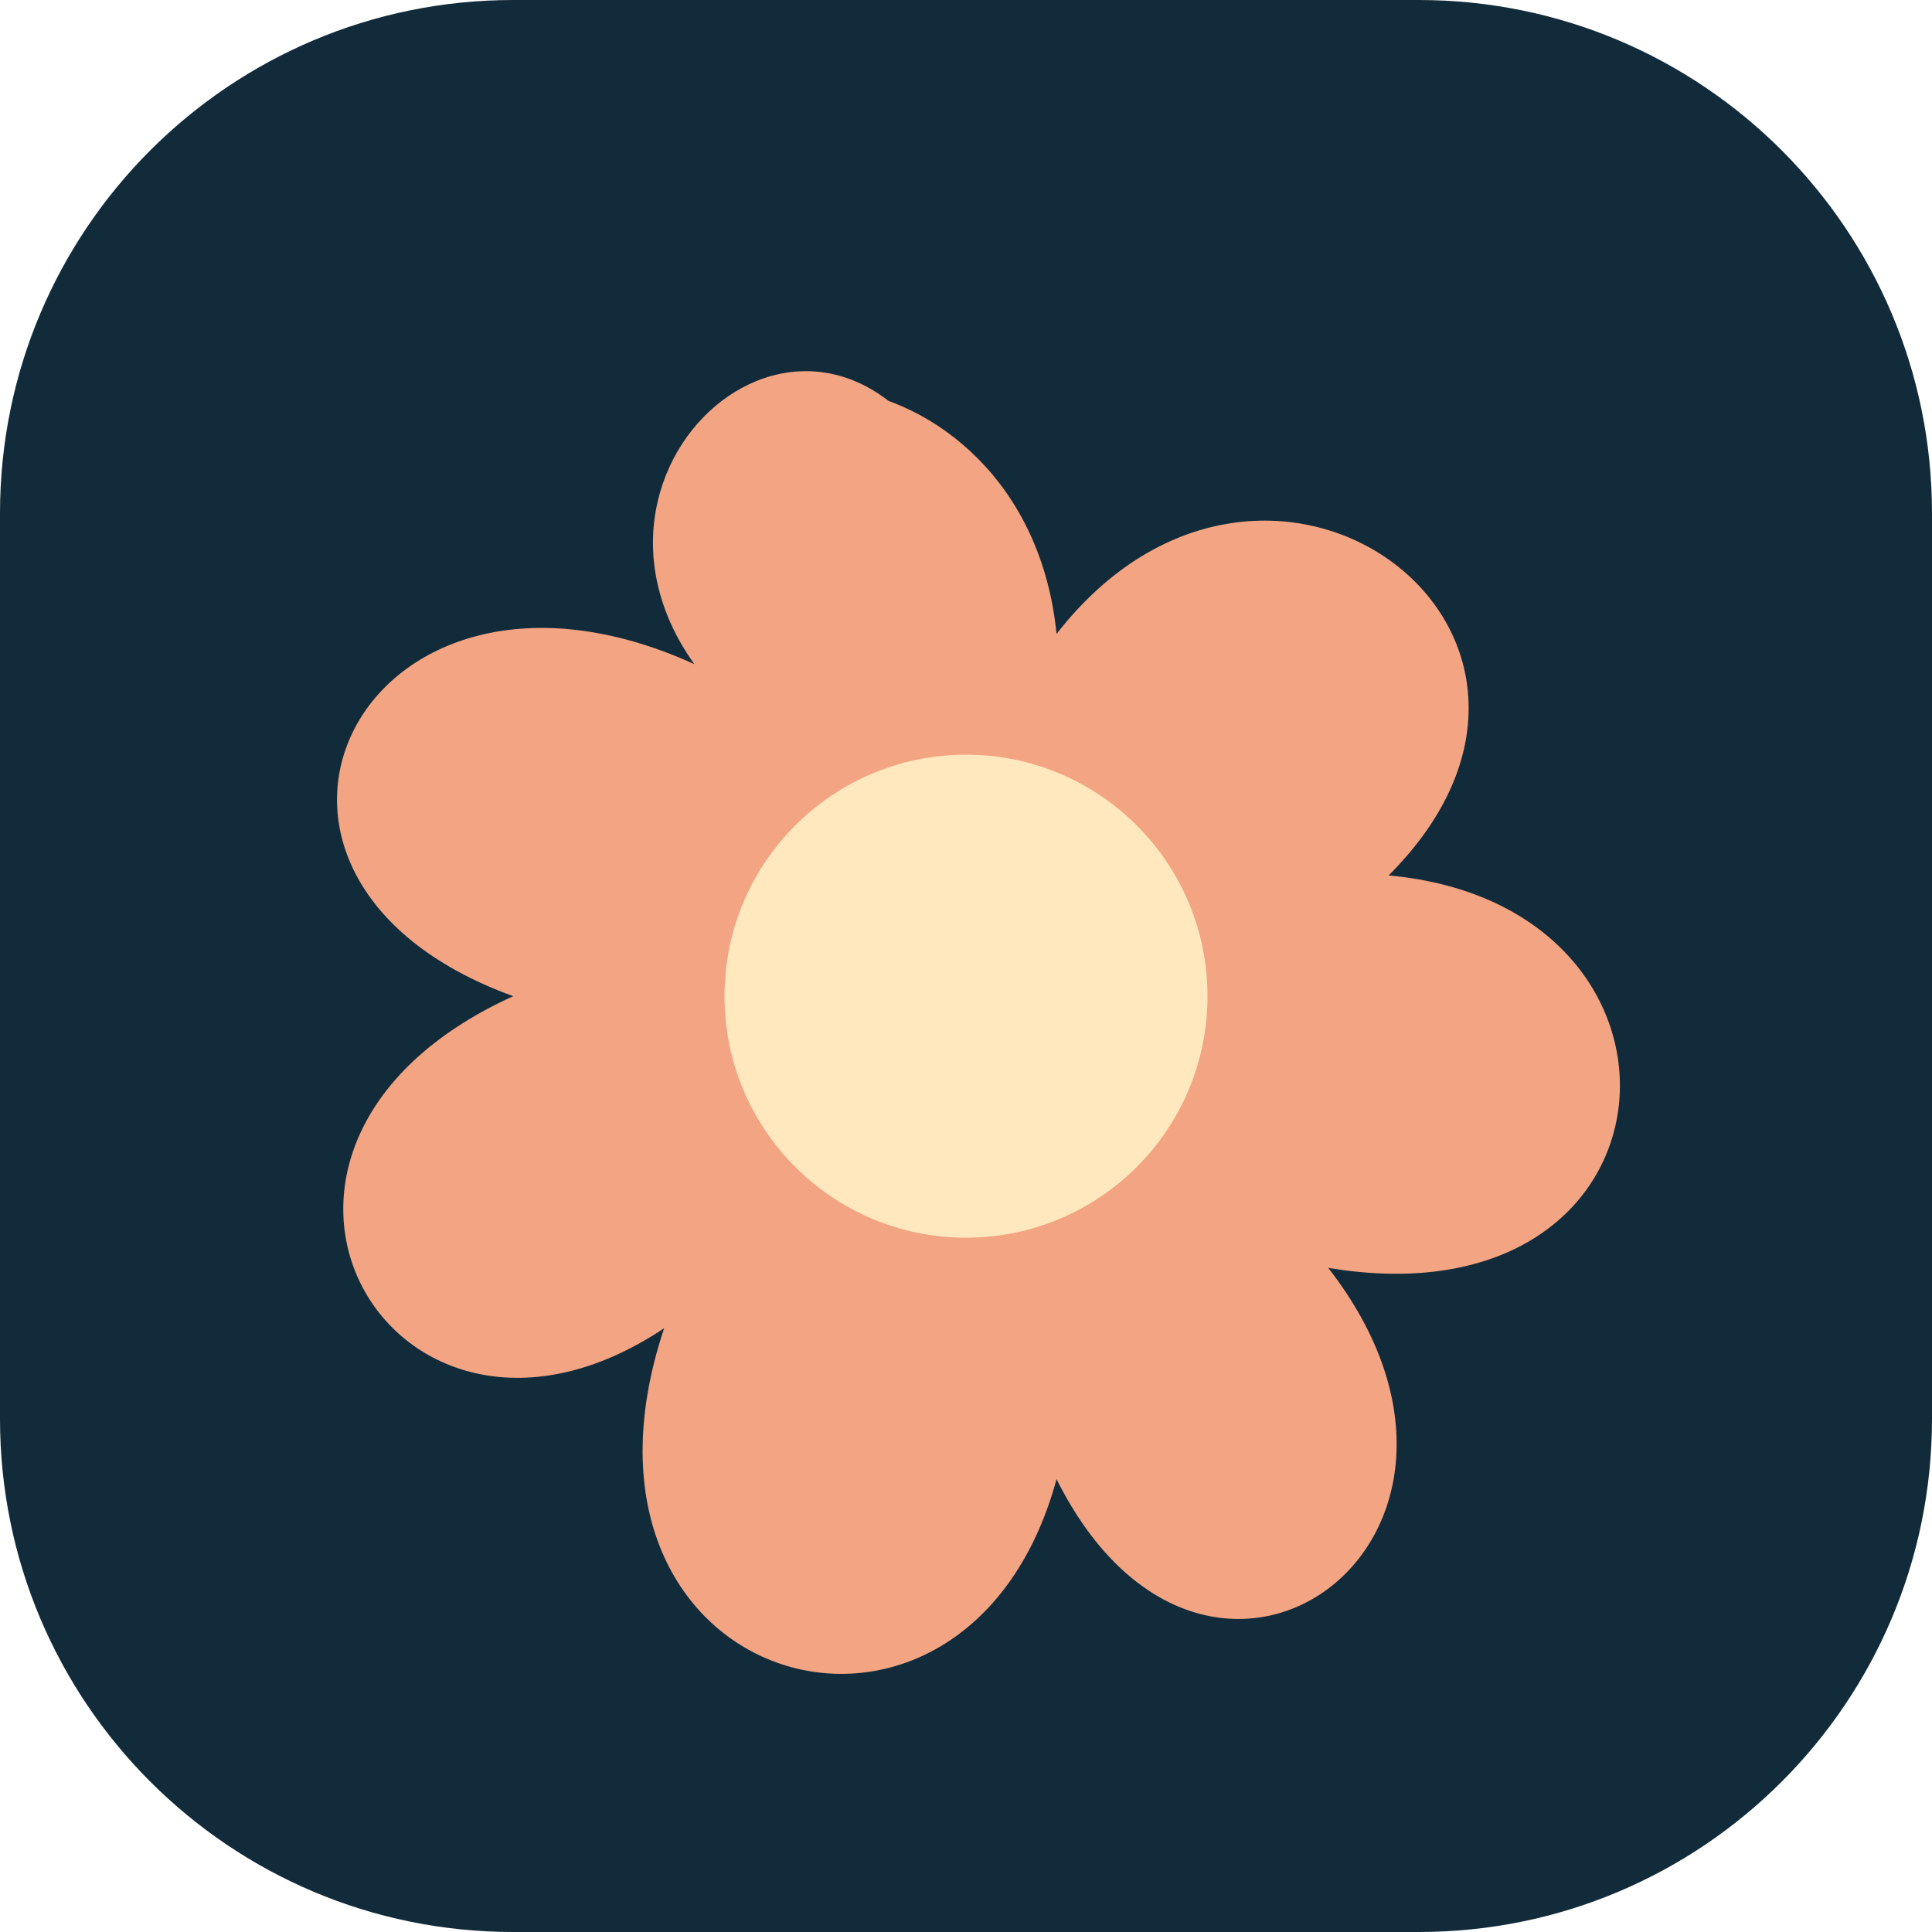
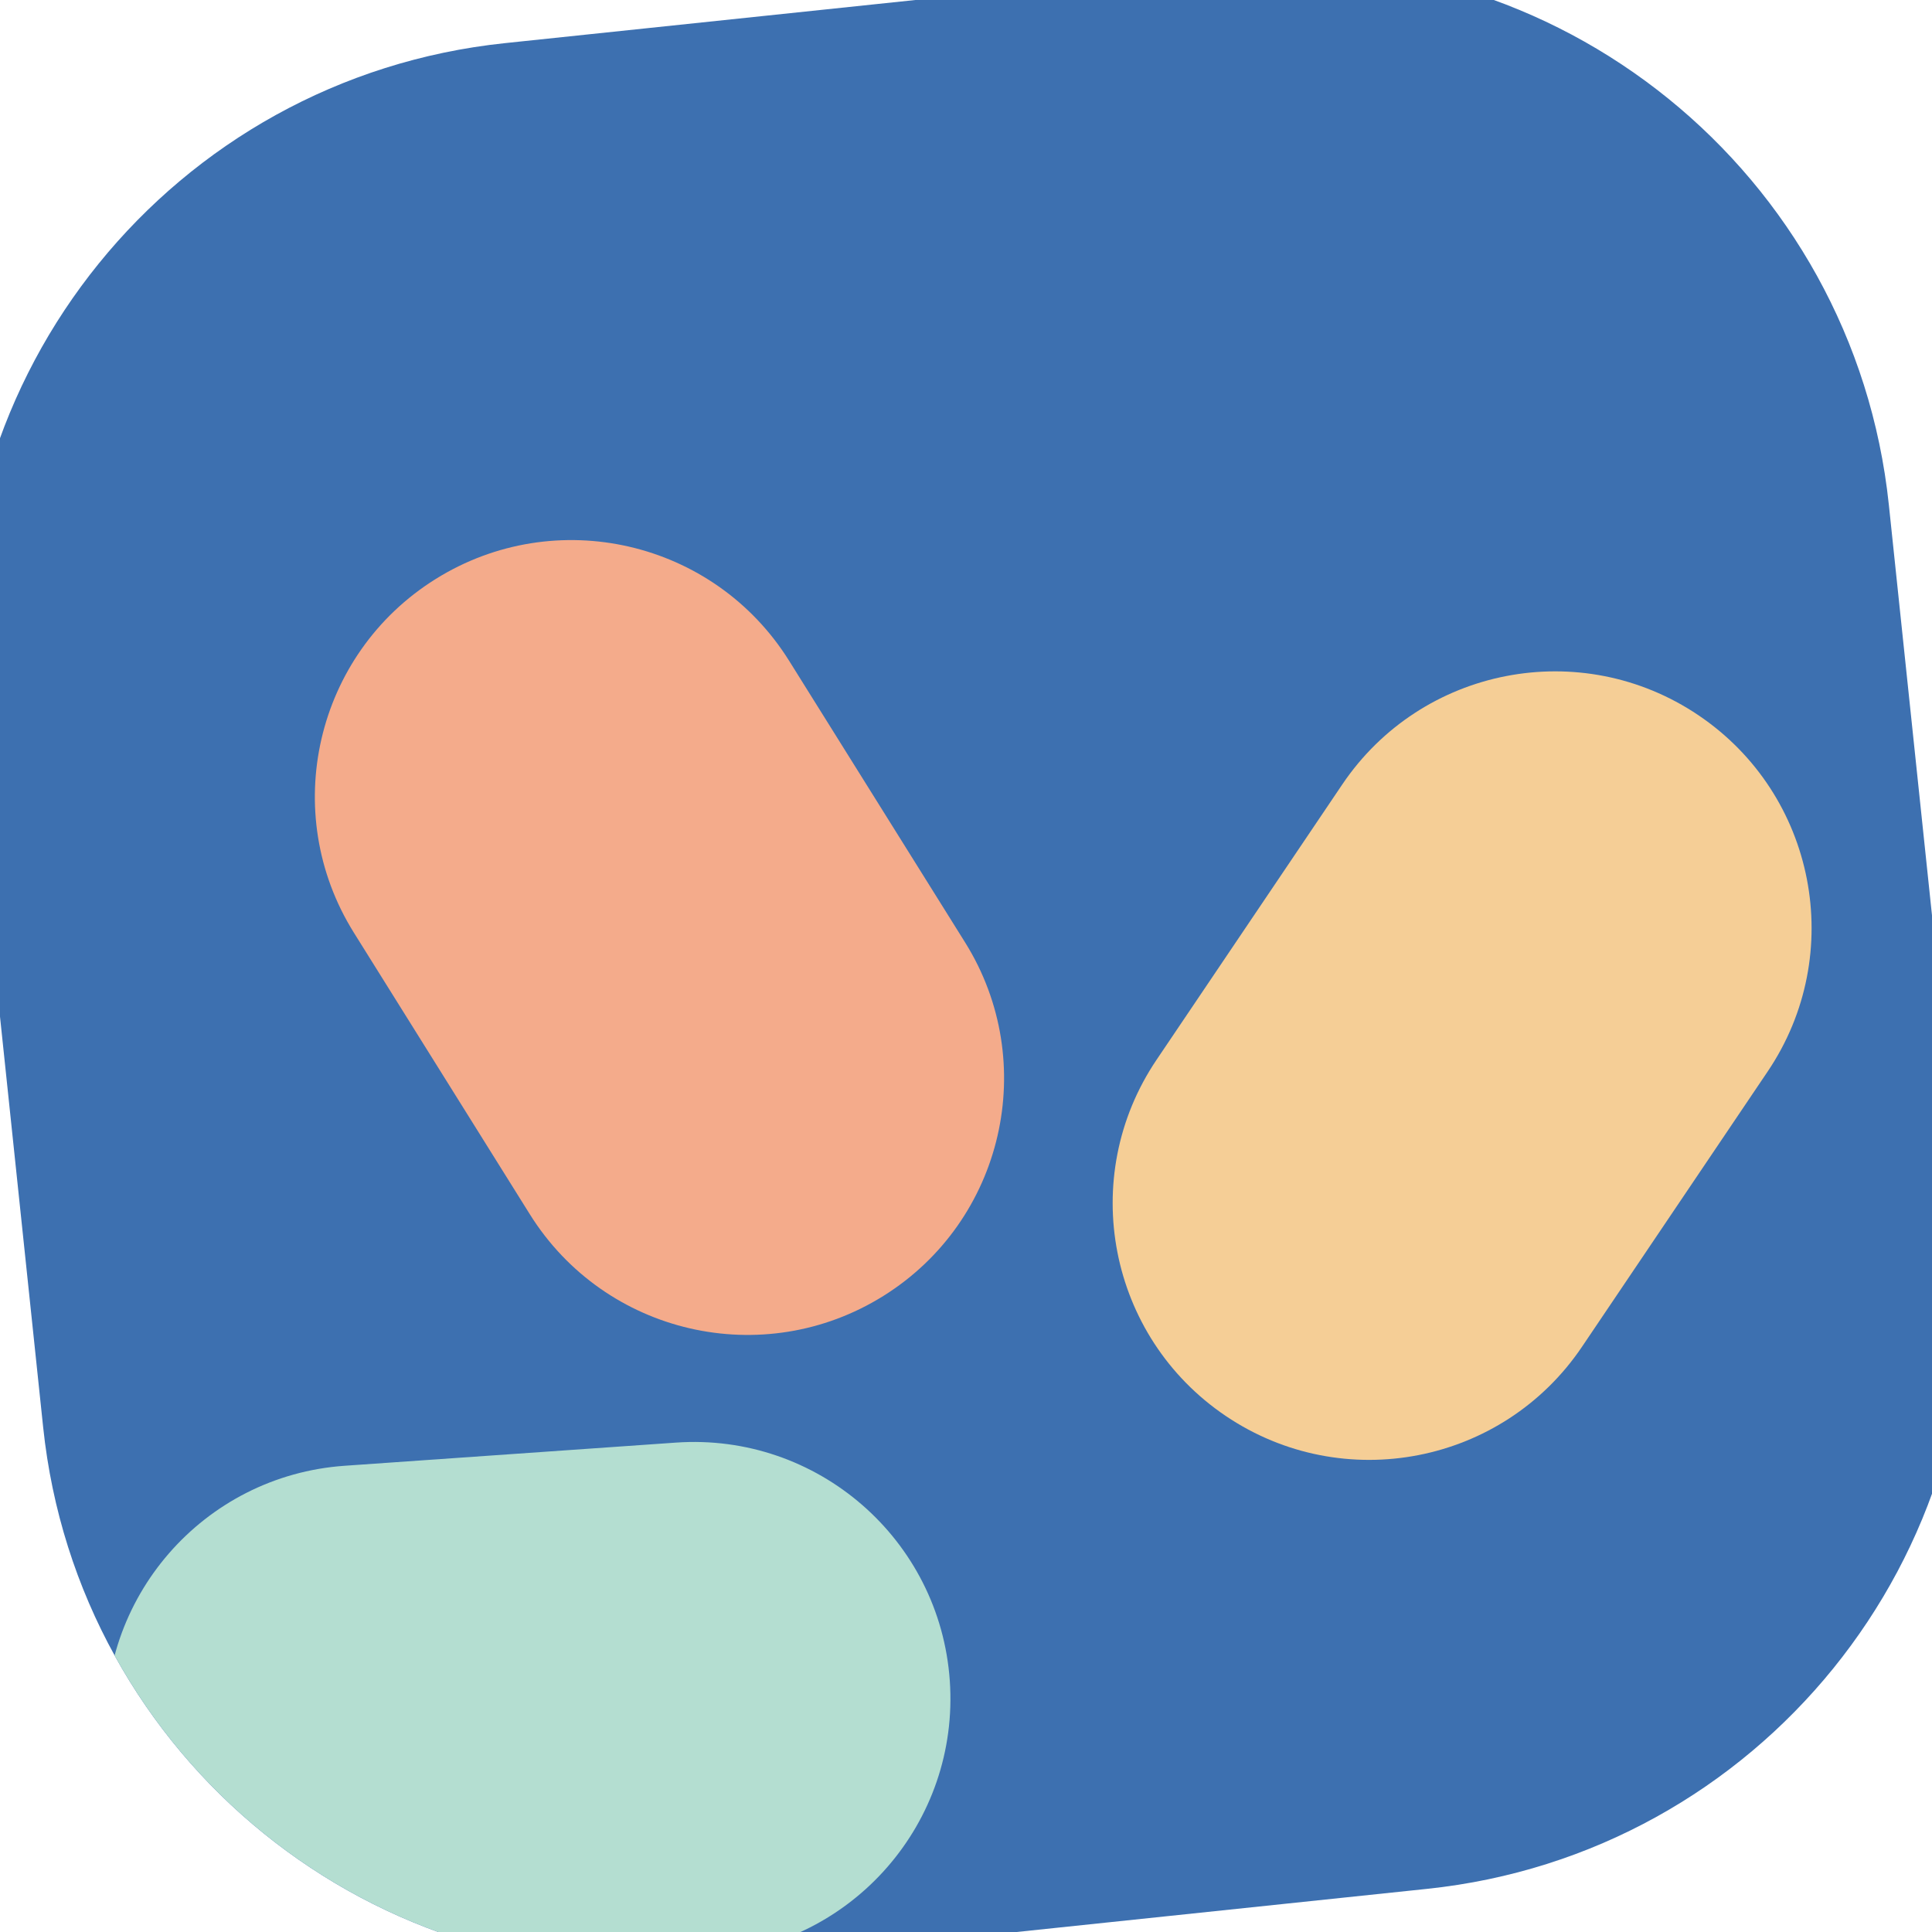
- <svg xmlns="http://www.w3.org/2000/svg" viewBox="0 0 64 64">
-   <rect width="64" height="64" rx="17" fill="#122b3b" />
-   <path d="M32 17c-4-10-14-2-9 5-11-5-17 7-6 11-11 5-4 17 5 11-4 12 10 16 13 5 5 10 16 2 9-7 12 2 13-12 2-13 8-8-4-17-11-8-1-10-14-11-13-2" fill="#f2a483" />
-   <circle cx="32" cy="33" r="8" fill="#ffe8be" />
+ <svg xmlns="http://www.w3.org/2000/svg" viewBox="0 0 64 64" width="64" height="64">
+   <clipPath id="c">
+     <rect width="64" height="64" rx="20" />
+   </clipPath>
+   <g transform="rotate(-6 32 32)">
+     <rect width="64" height="64" rx="20" fill="#3d70b0" />
+     <g clip-path="url(#c)">
+       <rect x="13.5" y="16" width="17" height="28" rx="8.5" fill="#f4ab8b" transform="rotate(-26 22 30)" />
+       <rect x="39.5" y="23" width="17" height="28" rx="8.5" fill="#f5ce96" transform="rotate(40 48 37)" />
+       <rect x="6.5" y="41" width="17" height="28" rx="8.5" fill="#b4ded1" transform="rotate(-88 15 55)" />
+     </g>
+   </g>
</svg>
